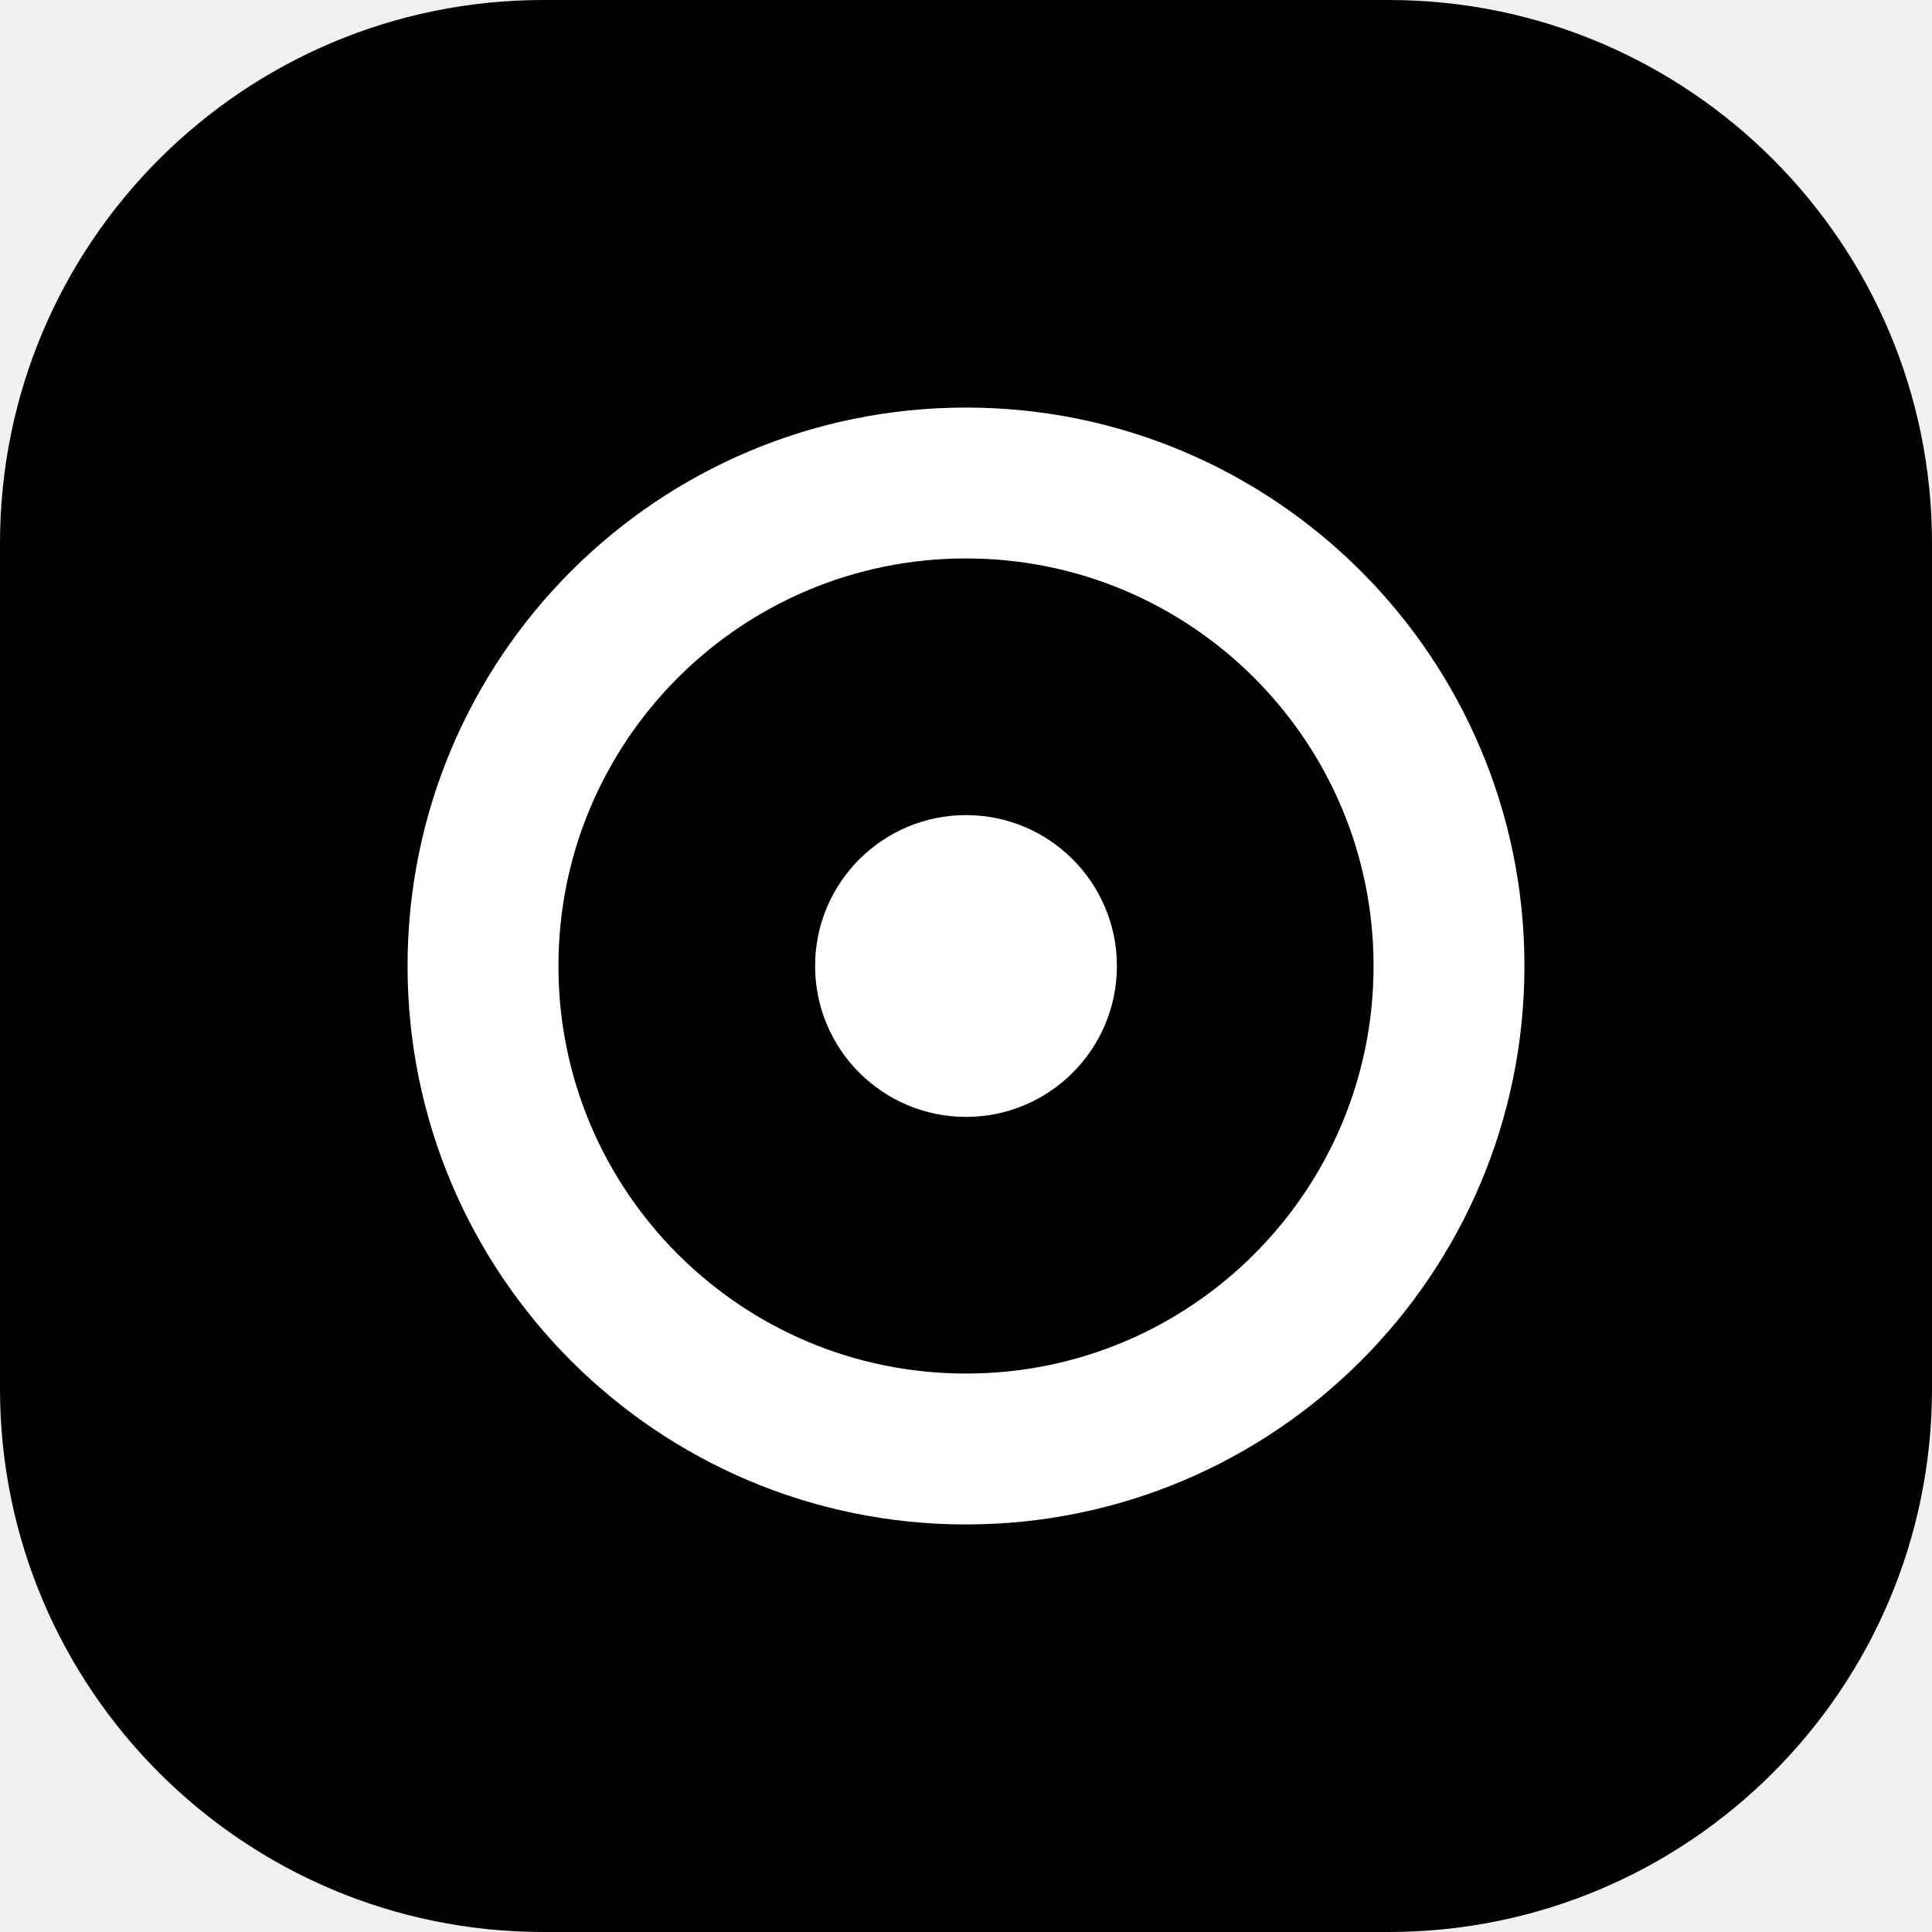
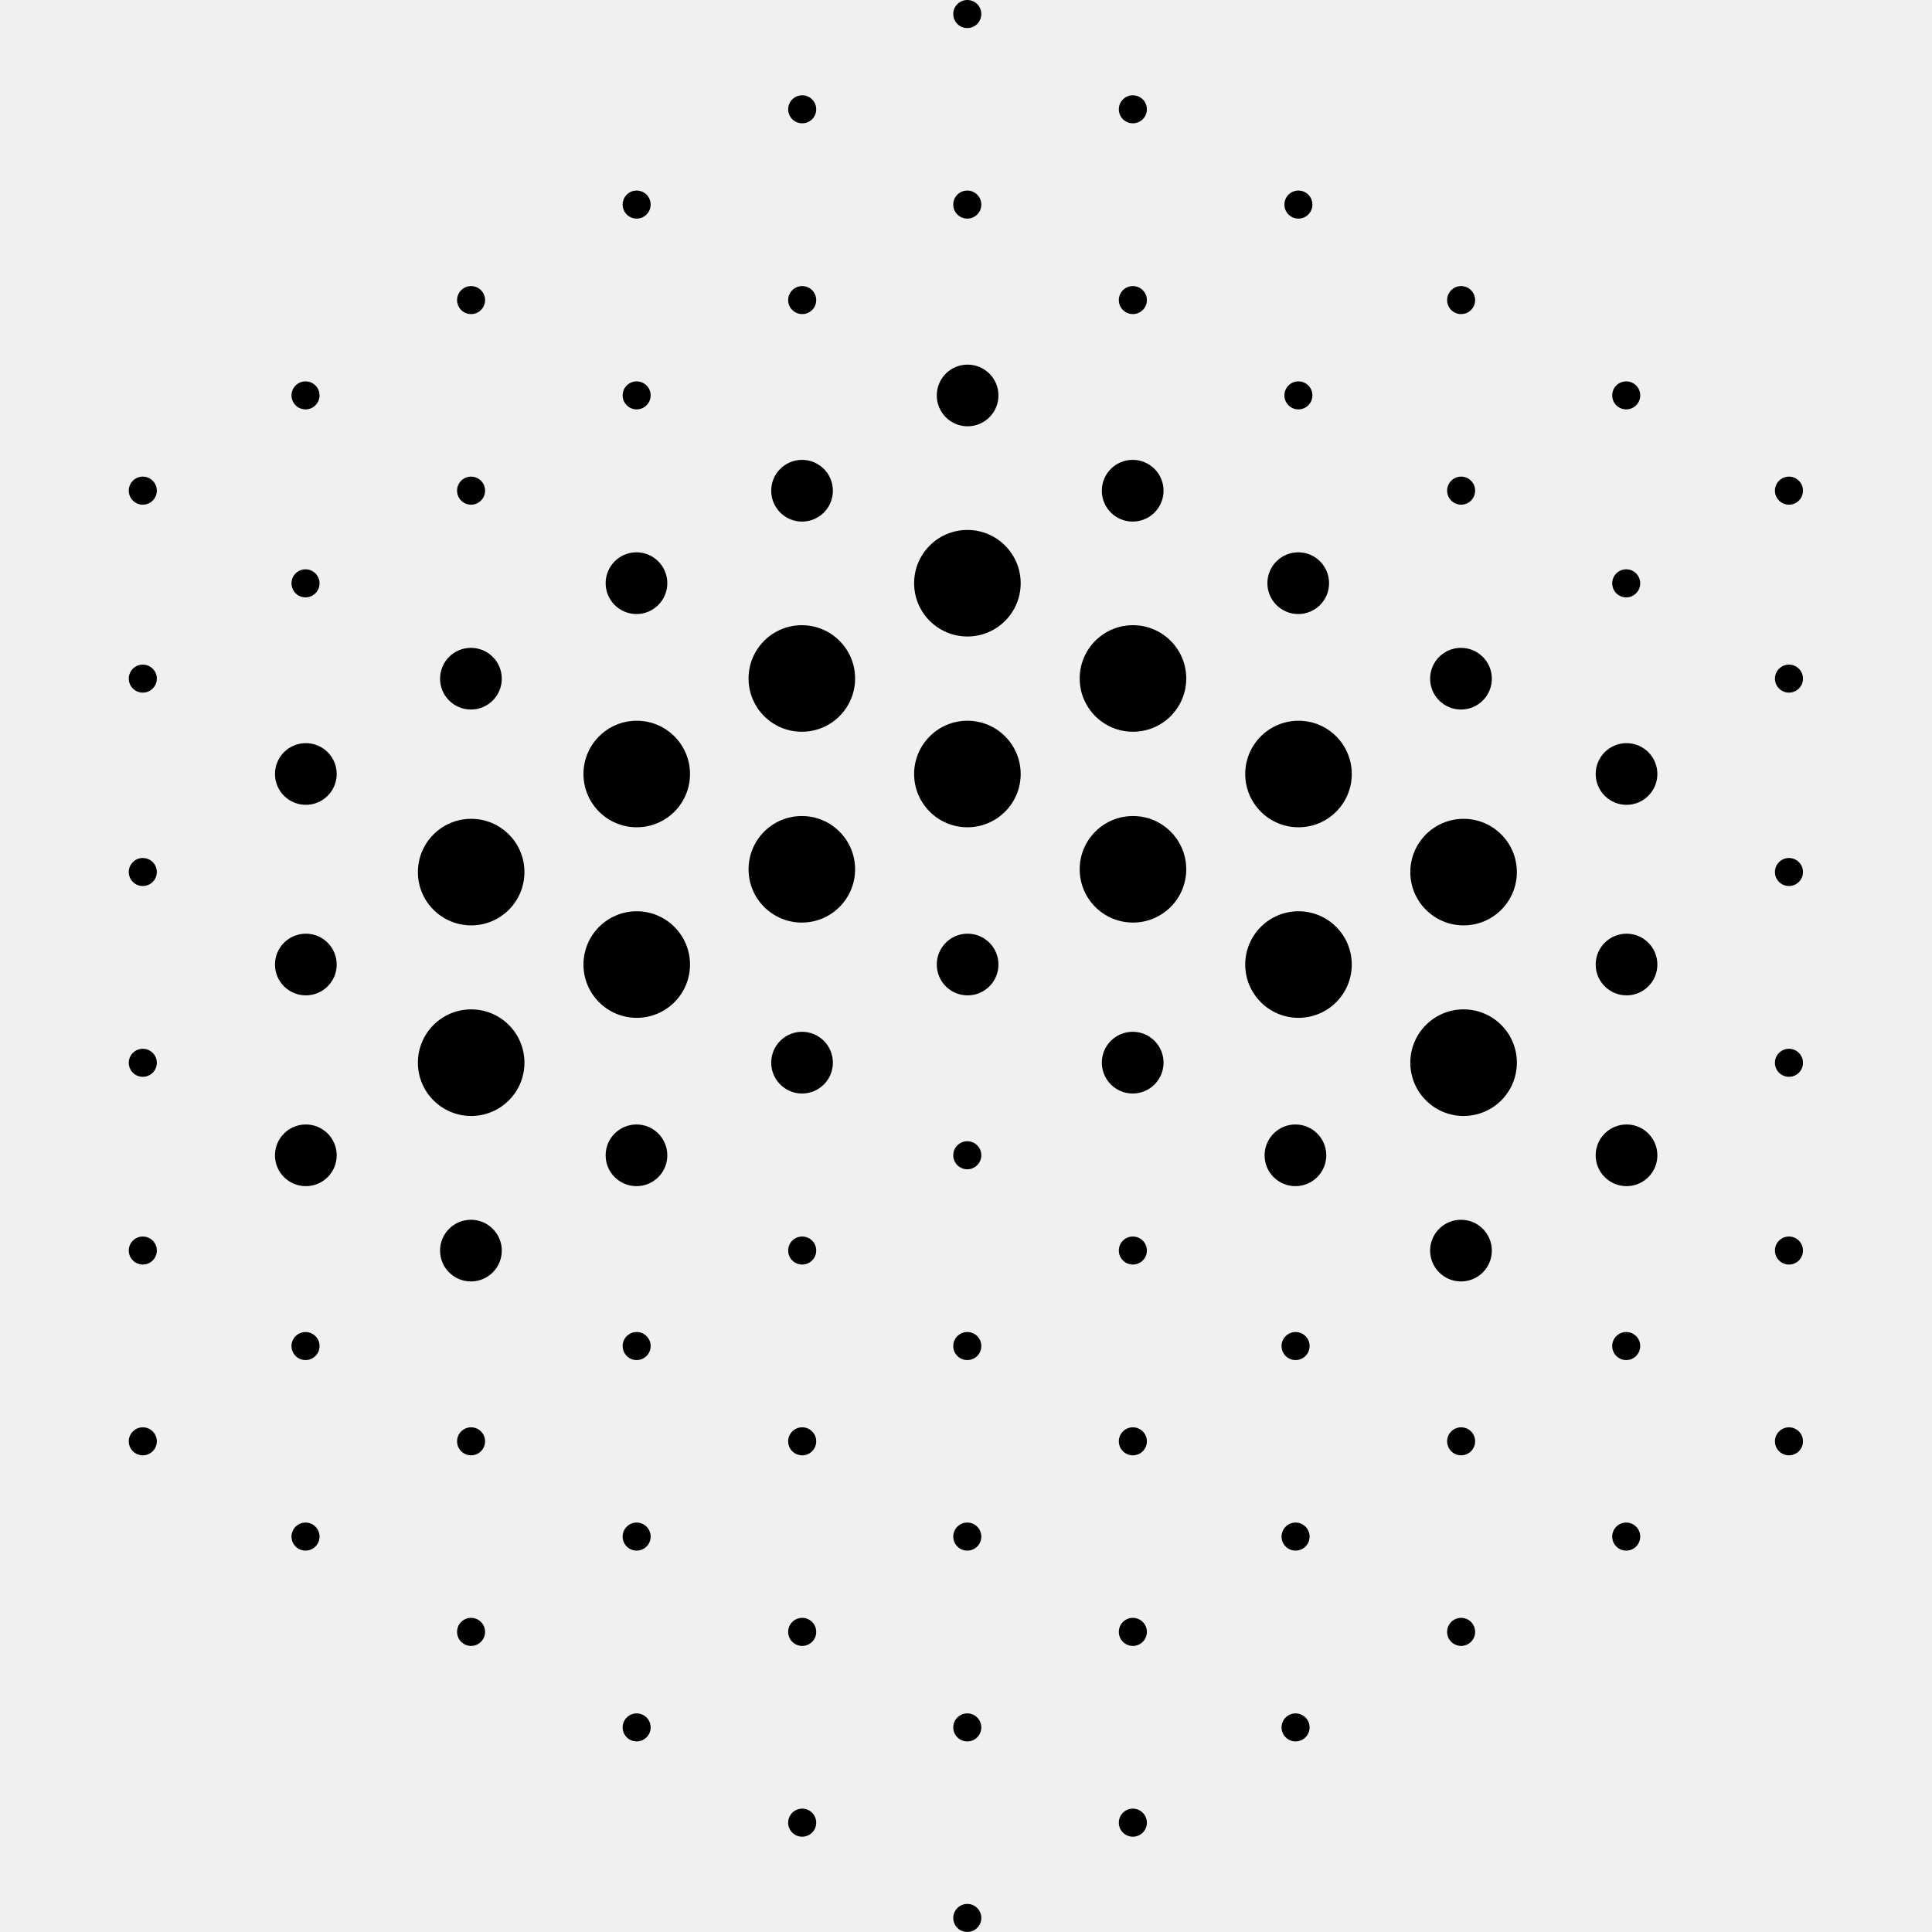
- <svg xmlns="http://www.w3.org/2000/svg" preserveAspectRatio="none" overflow="visible" style="display: block;" width="20" height="20" viewBox="0 0 20 20" fill="none">
-   <g id="Entity logo/Mark">
-     <rect width="20" height="20" rx="5.625" fill="black" />
-     <circle id="Ring" cx="10" cy="10" r="5" stroke-width="1.562" stroke="white" />
-     <circle id="Core" cx="10" cy="10" r="1.562" fill="white" />
-   </g>
+ <svg xmlns="http://www.w3.org/2000/svg" width="40" height="40" viewBox="0 0 40 40" fill="none">
+   <path d="M21.132 12.075C21.132 12.684 20.638 13.178 20.029 13.178C19.42 13.178 18.926 12.684 18.926 12.075C18.926 11.466 19.42 10.972 20.029 10.972C20.638 10.972 21.132 11.466 21.132 12.075Z" fill="black" />
+   <path d="M20.672 8.187C20.672 8.54 20.386 8.826 20.033 8.826C19.68 8.826 19.395 8.54 19.395 8.187C19.395 7.835 19.68 7.549 20.033 7.549C20.386 7.549 20.672 7.835 20.672 8.187Z" fill="black" />
+   <path d="M20.672 19.97C20.672 20.322 20.386 20.608 20.033 20.608C19.68 20.608 19.395 20.322 19.395 19.97C19.395 19.617 19.68 19.331 20.033 19.331C20.386 19.331 20.672 19.617 20.672 19.97Z" fill="black" />
+   <path d="M20.317 23.918C20.317 24.078 20.187 24.209 20.027 24.209C19.866 24.209 19.736 24.078 19.736 23.918C19.736 23.758 19.866 23.628 20.027 23.628C20.187 23.628 20.317 23.758 20.317 23.918Z" fill="black" />
+   <path d="M20.317 4.236C20.317 4.396 20.187 4.526 20.027 4.526C19.866 4.526 19.736 4.396 19.736 4.236C19.736 4.075 19.866 3.945 20.027 3.945C20.187 3.945 20.317 4.075 20.317 4.236Z" fill="black" />
+   <path d="M20.317 0.29C20.317 0.451 20.187 0.581 20.027 0.581C19.866 0.581 19.736 0.451 19.736 0.29C19.736 0.13 19.866 0 20.027 0C20.187 0 20.317 0.13 20.317 0.29Z" fill="black" />
+   <path d="M23.745 2.263C23.745 2.423 23.615 2.553 23.454 2.553C23.294 2.553 23.164 2.423 23.164 2.263C23.164 2.103 23.294 1.973 23.454 1.973C23.615 1.973 23.745 2.103 23.745 2.263Z" fill="black" />
+   <path d="M16.899 2.263C16.899 2.423 16.769 2.553 16.609 2.553C16.448 2.553 16.318 2.423 16.318 2.263C16.318 2.103 16.448 1.973 16.609 1.973C16.769 1.973 16.899 2.103 16.899 2.263Z" fill="black" />
+   <path d="M27.172 4.236C27.172 4.396 27.042 4.526 26.882 4.526C26.722 4.526 26.592 4.396 26.592 4.236C26.592 4.075 26.722 3.945 26.882 3.945C27.042 3.945 27.172 4.075 27.172 4.236Z" fill="black" />
+   <path d="M13.471 4.236C13.471 4.396 13.341 4.526 13.181 4.526C13.021 4.526 12.891 4.396 12.891 4.236C12.891 4.075 13.021 3.945 13.181 3.945C13.341 3.945 13.471 4.075 13.471 4.236Z" fill="black" />
+   <path d="M16.899 25.891C16.899 26.051 16.769 26.181 16.609 26.181C16.448 26.181 16.318 26.051 16.318 25.891C16.318 25.73 16.448 25.601 16.609 25.601C16.769 25.601 16.899 25.73 16.899 25.891Z" fill="black" />
+   <path d="M13.471 27.868C13.471 28.029 13.341 28.159 13.181 28.159C13.021 28.159 12.891 28.029 12.891 27.868C12.891 27.708 13.021 27.578 13.181 27.578C13.341 27.578 13.471 27.708 13.471 27.868Z" fill="black" />
+   <path d="M6.616 27.868C6.616 28.029 6.486 28.159 6.325 28.159C6.165 28.159 6.035 28.029 6.035 27.868C6.035 27.708 6.165 27.578 6.325 27.578C6.486 27.578 6.616 27.708 6.616 27.868Z" fill="black" />
+   <path d="M6.616 12.077C6.616 12.238 6.486 12.368 6.325 12.368C6.165 12.368 6.035 12.238 6.035 12.077C6.035 11.917 6.165 11.787 6.325 11.787C6.486 11.787 6.616 11.917 6.616 12.077Z" fill="black" />
+   <path d="M6.616 8.186C6.616 8.346 6.486 8.476 6.325 8.476C6.165 8.476 6.035 8.346 6.035 8.186C6.035 8.025 6.165 7.896 6.325 7.896C6.486 7.896 6.616 8.025 6.616 8.186Z" fill="black" />
+   <path d="M13.471 8.186C13.471 8.346 13.341 8.476 13.181 8.476C13.021 8.476 12.891 8.346 12.891 8.186C12.891 8.025 13.021 7.896 13.181 7.896C13.341 7.896 13.471 8.025 13.471 8.186Z" fill="black" />
+   <path d="M10.043 10.158C10.043 10.319 9.913 10.449 9.753 10.449C9.593 10.449 9.463 10.319 9.463 10.158C9.463 9.998 9.593 9.868 9.753 9.868C9.913 9.868 10.043 9.998 10.043 10.158Z" fill="black" />
+   <path d="M10.043 6.213C10.043 6.373 9.913 6.503 9.753 6.503C9.593 6.503 9.463 6.373 9.463 6.213C9.463 6.053 9.593 5.923 9.753 5.923C9.913 5.923 10.043 6.053 10.043 6.213Z" fill="black" />
+   <path d="M16.899 6.213C16.899 6.373 16.769 6.503 16.609 6.503C16.448 6.503 16.318 6.373 16.318 6.213C16.318 6.053 16.448 5.923 16.609 5.923C16.769 5.923 16.899 6.053 16.899 6.213Z" fill="black" />
+   <path d="M23.745 6.213C23.745 6.373 23.615 6.503 23.454 6.503C23.294 6.503 23.164 6.373 23.164 6.213C23.164 6.053 23.294 5.923 23.454 5.923C23.615 5.923 23.745 6.053 23.745 6.213Z" fill="black" />
+   <path d="M30.541 6.213C30.541 6.373 30.412 6.503 30.251 6.503C30.091 6.503 29.961 6.373 29.961 6.213C29.961 6.053 30.091 5.923 30.251 5.923C30.412 5.923 30.541 6.053 30.541 6.213Z" fill="black" />
+   <path d="M30.541 10.158C30.541 10.319 30.412 10.449 30.251 10.449C30.091 10.449 29.961 10.319 29.961 10.158C29.961 9.998 30.091 9.868 30.251 9.868C30.412 9.868 30.541 9.998 30.541 10.158Z" fill="black" />
+   <path d="M27.172 8.186C27.172 8.346 27.042 8.476 26.882 8.476C26.722 8.476 26.592 8.346 26.592 8.186C26.592 8.025 26.722 7.896 26.882 7.896C27.042 7.896 27.172 8.025 27.172 8.186Z" fill="black" />
+   <path d="M33.959 8.186C33.959 8.346 33.83 8.476 33.669 8.476C33.509 8.476 33.379 8.346 33.379 8.186C33.379 8.025 33.509 7.896 33.669 7.896C33.83 7.896 33.959 8.025 33.959 8.186Z" fill="black" />
+   <path d="M33.959 12.077C33.959 12.238 33.83 12.368 33.669 12.368C33.509 12.368 33.379 12.238 33.379 12.077C33.379 11.917 33.509 11.787 33.669 11.787C33.83 11.787 33.959 11.917 33.959 12.077Z" fill="black" />
+   <path d="M37.329 10.158C37.329 10.319 37.199 10.449 37.038 10.449C36.878 10.449 36.748 10.319 36.748 10.158C36.748 9.998 36.878 9.868 37.038 9.868C37.199 9.868 37.329 9.998 37.329 10.158Z" fill="black" />
+   <path d="M3.247 10.158C3.247 10.319 3.117 10.449 2.956 10.449C2.796 10.449 2.666 10.319 2.666 10.158C2.666 9.998 2.796 9.868 2.956 9.868C3.117 9.868 3.247 9.998 3.247 10.158Z" fill="black" />
+   <path d="M37.329 14.05C37.329 14.21 37.199 14.34 37.038 14.34C36.878 14.34 36.748 14.21 36.748 14.05C36.748 13.89 36.878 13.76 37.038 13.76C37.199 13.76 37.329 13.89 37.329 14.05Z" fill="black" />
+   <path d="M3.247 14.05C3.247 14.21 3.117 14.34 2.956 14.34C2.796 14.34 2.666 14.21 2.666 14.05C2.666 13.89 2.796 13.76 2.956 13.76C3.117 13.76 3.247 13.89 3.247 14.05Z" fill="black" />
+   <path d="M37.329 18.054C37.329 18.214 37.199 18.344 37.038 18.344C36.878 18.344 36.748 18.214 36.748 18.054C36.748 17.894 36.878 17.764 37.038 17.764C37.199 17.764 37.329 17.894 37.329 18.054Z" fill="black" />
+   <path d="M3.247 18.054C3.247 18.214 3.117 18.344 2.956 18.344C2.796 18.344 2.666 18.214 2.666 18.054C2.666 17.894 2.796 17.764 2.956 17.764C3.117 17.764 3.247 17.894 3.247 18.054Z" fill="black" />
+   <path d="M37.329 22.004C37.329 22.165 37.199 22.294 37.038 22.294C36.878 22.294 36.748 22.165 36.748 22.004C36.748 21.844 36.878 21.714 37.038 21.714C37.199 21.714 37.329 21.844 37.329 22.004Z" fill="black" />
+   <path d="M3.247 22.004C3.247 22.165 3.117 22.294 2.956 22.294C2.796 22.294 2.666 22.165 2.666 22.004C2.666 21.844 2.796 21.714 2.956 21.714C3.117 21.714 3.247 21.844 3.247 22.004Z" fill="black" />
+   <path d="M37.329 25.891C37.329 26.051 37.199 26.181 37.038 26.181C36.878 26.181 36.748 26.051 36.748 25.891C36.748 25.73 36.878 25.601 37.038 25.601C37.199 25.601 37.329 25.73 37.329 25.891Z" fill="black" />
+   <path d="M3.247 25.891C3.247 26.051 3.117 26.181 2.956 26.181C2.796 26.181 2.666 26.051 2.666 25.891C2.666 25.73 2.796 25.601 2.956 25.601C3.117 25.601 3.247 25.73 3.247 25.891Z" fill="black" />
+   <path d="M37.329 29.841C37.329 30.001 37.199 30.131 37.038 30.131C36.878 30.131 36.748 30.001 36.748 29.841C36.748 29.681 36.878 29.551 37.038 29.551C37.199 29.551 37.329 29.681 37.329 29.841Z" fill="black" />
+   <path d="M3.247 29.841C3.247 30.001 3.117 30.131 2.956 30.131C2.796 30.131 2.666 30.001 2.666 29.841C2.666 29.681 2.796 29.551 2.956 29.551C3.117 29.551 3.247 29.681 3.247 29.841Z" fill="black" />
+   <path d="M13.471 31.814C13.471 31.974 13.341 32.104 13.181 32.104C13.021 32.104 12.891 31.974 12.891 31.814C12.891 31.653 13.021 31.523 13.181 31.523C13.341 31.523 13.471 31.653 13.471 31.814Z" fill="black" />
+   <path d="M6.616 31.814C6.616 31.974 6.486 32.104 6.325 32.104C6.165 32.104 6.035 31.974 6.035 31.814C6.035 31.653 6.165 31.523 6.325 31.523C6.486 31.523 6.616 31.653 6.616 31.814Z" fill="black" />
+   <path d="M13.471 35.764C13.471 35.924 13.341 36.054 13.181 36.054C13.021 36.054 12.891 35.924 12.891 35.764C12.891 35.604 13.021 35.474 13.181 35.474C13.341 35.474 13.471 35.604 13.471 35.764Z" fill="black" />
+   <path d="M16.899 29.841C16.899 30.001 16.769 30.131 16.609 30.131C16.448 30.131 16.318 30.001 16.318 29.841C16.318 29.681 16.448 29.551 16.609 29.551C16.769 29.551 16.899 29.681 16.899 29.841Z" fill="black" />
+   <path d="M10.043 29.841C10.043 30.001 9.913 30.131 9.753 30.131C9.593 30.131 9.463 30.001 9.463 29.841C9.463 29.681 9.593 29.551 9.753 29.551C9.913 29.551 10.043 29.681 10.043 29.841Z" fill="black" />
+   <path d="M16.899 33.786C16.899 33.947 16.769 34.077 16.609 34.077C16.448 34.077 16.318 33.947 16.318 33.786C16.318 33.626 16.448 33.496 16.609 33.496C16.769 33.496 16.899 33.626 16.899 33.786Z" fill="black" />
+   <path d="M10.043 33.786C10.043 33.947 9.913 34.077 9.753 34.077C9.593 34.077 9.463 33.947 9.463 33.786C9.463 33.626 9.593 33.496 9.753 33.496C9.913 33.496 10.043 33.626 10.043 33.786Z" fill="black" />
+   <path d="M16.899 37.737C16.899 37.897 16.769 38.027 16.609 38.027C16.448 38.027 16.318 37.897 16.318 37.737C16.318 37.576 16.448 37.446 16.609 37.446C16.769 37.446 16.899 37.576 16.899 37.737Z" fill="black" />
+   <path d="M20.317 27.868C20.317 28.029 20.187 28.159 20.027 28.159C19.866 28.159 19.736 28.029 19.736 27.868C19.736 27.708 19.866 27.578 20.027 27.578C20.187 27.578 20.317 27.708 20.317 27.868Z" fill="black" />
+   <path d="M23.745 25.891C23.745 26.051 23.615 26.181 23.454 26.181C23.294 26.181 23.164 26.051 23.164 25.891C23.164 25.73 23.294 25.601 23.454 25.601C23.615 25.601 23.745 25.73 23.745 25.891Z" fill="black" />
+   <path d="M27.114 27.868C27.114 28.029 26.984 28.159 26.823 28.159C26.663 28.159 26.533 28.029 26.533 27.868C26.533 27.708 26.663 27.578 26.823 27.578C26.984 27.578 27.114 27.708 27.114 27.868Z" fill="black" />
+   <path d="M30.541 29.841C30.541 30.001 30.412 30.131 30.251 30.131C30.091 30.131 29.961 30.001 29.961 29.841C29.961 29.681 30.091 29.551 30.251 29.551C30.412 29.551 30.541 29.681 30.541 29.841Z" fill="black" />
+   <path d="M33.959 27.868C33.959 28.029 33.83 28.159 33.669 28.159C33.509 28.159 33.379 28.029 33.379 27.868C33.379 27.708 33.509 27.578 33.669 27.578C33.83 27.578 33.959 27.708 33.959 27.868Z" fill="black" />
+   <path d="M33.959 31.814C33.959 31.974 33.83 32.104 33.669 32.104C33.509 32.104 33.379 31.974 33.379 31.814C33.379 31.653 33.509 31.523 33.669 31.523C33.83 31.523 33.959 31.653 33.959 31.814Z" fill="black" />
+   <path d="M30.541 33.786C30.541 33.947 30.412 34.077 30.251 34.077C30.091 34.077 29.961 33.947 29.961 33.786C29.961 33.626 30.091 33.496 30.251 33.496C30.412 33.496 30.541 33.626 30.541 33.786Z" fill="black" />
+   <path d="M27.114 31.814C27.114 31.974 26.984 32.104 26.823 32.104C26.663 32.104 26.533 31.974 26.533 31.814C26.533 31.653 26.663 31.523 26.823 31.523C26.984 31.523 27.114 31.653 27.114 31.814Z" fill="black" />
+   <path d="M27.114 35.764C27.114 35.924 26.984 36.054 26.823 36.054C26.663 36.054 26.533 35.924 26.533 35.764C26.533 35.604 26.663 35.474 26.823 35.474C26.984 35.474 27.114 35.604 27.114 35.764Z" fill="black" />
+   <path d="M23.745 29.841C23.745 30.001 23.615 30.131 23.454 30.131C23.294 30.131 23.164 30.001 23.164 29.841C23.164 29.681 23.294 29.551 23.454 29.551C23.615 29.551 23.745 29.681 23.745 29.841Z" fill="black" />
+   <path d="M23.745 33.786C23.745 33.947 23.615 34.077 23.454 34.077C23.294 34.077 23.164 33.947 23.164 33.786C23.164 33.626 23.294 33.496 23.454 33.496C23.615 33.496 23.745 33.626 23.745 33.786Z" fill="black" />
+   <path d="M23.745 37.737C23.745 37.897 23.615 38.027 23.454 38.027C23.294 38.027 23.164 37.897 23.164 37.737C23.164 37.576 23.294 37.446 23.454 37.446C23.615 37.446 23.745 37.576 23.745 37.737Z" fill="black" />
+   <path d="M20.317 31.814C20.317 31.974 20.187 32.104 20.027 32.104C19.866 32.104 19.736 31.974 19.736 31.814C19.736 31.653 19.866 31.523 20.027 31.523C20.187 31.523 20.317 31.653 20.317 31.814Z" fill="black" />
+   <path d="M20.317 35.764C20.317 35.924 20.187 36.054 20.027 36.054C19.866 36.054 19.736 35.924 19.736 35.764C19.736 35.604 19.866 35.474 20.027 35.474C20.187 35.474 20.317 35.604 20.317 35.764Z" fill="black" />
+   <path d="M20.317 39.709C20.317 39.87 20.187 39.999 20.027 39.999C19.866 39.999 19.736 39.87 19.736 39.709C19.736 39.549 19.866 39.419 20.027 39.419C20.187 39.419 20.317 39.549 20.317 39.709Z" fill="black" />
+   <path d="M27.459 23.92C27.459 24.273 27.173 24.558 26.82 24.558C26.468 24.558 26.182 24.273 26.182 23.92C26.182 23.567 26.468 23.281 26.82 23.281C27.173 23.281 27.459 23.567 27.459 23.92Z" fill="black" />
+   <path d="M30.887 25.892C30.887 26.245 30.601 26.531 30.248 26.531C29.895 26.531 29.609 26.245 29.609 25.892C29.609 25.54 29.895 25.254 30.248 25.254C30.601 25.254 30.887 25.54 30.887 25.892Z" fill="black" />
+   <path d="M24.09 22.001C24.09 22.354 23.804 22.64 23.451 22.64C23.098 22.64 22.812 22.354 22.812 22.001C22.812 21.648 23.098 21.362 23.451 21.362C23.804 21.362 24.09 21.648 24.09 22.001Z" fill="black" />
+   <path d="M17.244 22.001C17.244 22.354 16.958 22.64 16.605 22.64C16.253 22.64 15.967 22.354 15.967 22.001C15.967 21.648 16.253 21.362 16.605 21.362C16.958 21.362 17.244 21.648 17.244 22.001Z" fill="black" />
+   <path d="M13.816 23.92C13.816 24.273 13.53 24.558 13.178 24.558C12.825 24.558 12.539 24.273 12.539 23.92C12.539 23.567 12.825 23.281 13.178 23.281C13.53 23.281 13.816 23.567 13.816 23.92Z" fill="black" />
+   <path d="M10.389 25.892C10.389 26.245 10.103 26.531 9.75 26.531C9.397 26.531 9.111 26.245 9.111 25.892C9.111 25.54 9.397 25.254 9.75 25.254C10.103 25.254 10.389 25.54 10.389 25.892Z" fill="black" />
+   <path d="M24.09 10.16C24.09 10.513 23.804 10.799 23.451 10.799C23.098 10.799 22.812 10.513 22.812 10.16C22.812 9.807 23.098 9.521 23.451 9.521C23.804 9.521 24.09 9.807 24.09 10.16Z" fill="black" />
+   <path d="M17.244 10.16C17.244 10.513 16.958 10.799 16.605 10.799C16.253 10.799 15.967 10.513 15.967 10.16C15.967 9.807 16.253 9.521 16.605 9.521C16.958 9.521 17.244 9.807 17.244 10.16Z" fill="black" />
+   <path d="M27.517 12.074C27.517 12.427 27.232 12.713 26.879 12.713C26.526 12.713 26.24 12.427 26.24 12.074C26.24 11.722 26.526 11.435 26.879 11.435C27.232 11.435 27.517 11.722 27.517 12.074Z" fill="black" />
+   <path d="M13.816 12.074C13.816 12.427 13.53 12.713 13.178 12.713C12.825 12.713 12.539 12.427 12.539 12.074C12.539 11.722 12.825 11.435 13.178 11.435C13.53 11.435 13.816 11.722 13.816 12.074Z" fill="black" />
+   <path d="M30.887 14.052C30.887 14.404 30.601 14.69 30.248 14.69C29.895 14.69 29.609 14.404 29.609 14.052C29.609 13.699 29.895 13.413 30.248 13.413C30.601 13.413 30.887 13.699 30.887 14.052Z" fill="black" />
+   <path d="M10.389 14.052C10.389 14.404 10.103 14.69 9.75 14.69C9.397 14.69 9.111 14.404 9.111 14.052C9.111 13.699 9.397 13.413 9.75 13.413C10.103 13.413 10.389 13.699 10.389 14.052Z" fill="black" />
+   <path d="M34.314 16.024C34.314 16.377 34.028 16.663 33.676 16.663C33.323 16.663 33.037 16.377 33.037 16.024C33.037 15.672 33.323 15.386 33.676 15.386C34.028 15.386 34.314 15.672 34.314 16.024Z" fill="black" />
+   <path d="M34.314 19.97C34.314 20.322 34.028 20.608 33.676 20.608C33.323 20.608 33.037 20.322 33.037 19.97C33.037 19.617 33.323 19.331 33.676 19.331C34.028 19.331 34.314 19.617 34.314 19.97Z" fill="black" />
+   <path d="M34.314 23.92C34.314 24.273 34.028 24.558 33.676 24.558C33.323 24.558 33.037 24.273 33.037 23.92C33.037 23.567 33.323 23.281 33.676 23.281C34.028 23.281 34.314 23.567 34.314 23.92Z" fill="black" />
+   <path d="M6.971 16.024C6.971 16.377 6.685 16.663 6.332 16.663C5.979 16.663 5.693 16.377 5.693 16.024C5.693 15.672 5.979 15.386 6.332 15.386C6.685 15.386 6.971 15.672 6.971 16.024Z" fill="black" />
+   <path d="M6.971 19.97C6.971 20.322 6.685 20.608 6.332 20.608C5.979 20.608 5.693 20.322 5.693 19.97C5.693 19.617 5.979 19.331 6.332 19.331C6.685 19.331 6.971 19.617 6.971 19.97Z" fill="black" />
+   <path d="M6.971 23.92C6.971 24.273 6.685 24.558 6.332 24.558C5.979 24.558 5.693 24.273 5.693 23.92C5.693 23.567 5.979 23.281 6.332 23.281C6.685 23.281 6.971 23.567 6.971 23.92Z" fill="black" />
+   <path d="M21.132 16.025C21.132 16.634 20.638 17.128 20.029 17.128C19.42 17.128 18.926 16.634 18.926 16.025C18.926 15.416 19.42 14.922 20.029 14.922C20.638 14.922 21.132 15.416 21.132 16.025Z" fill="black" />
+   <path d="M24.56 14.047C24.56 14.657 24.066 15.15 23.457 15.15C22.847 15.15 22.354 14.657 22.354 14.047C22.354 13.438 22.847 12.944 23.457 12.944C24.066 12.944 24.56 13.438 24.56 14.047Z" fill="black" />
+   <path d="M17.704 14.047C17.704 14.657 17.21 15.15 16.601 15.15C15.992 15.15 15.498 14.657 15.498 14.047C15.498 13.438 15.992 12.944 16.601 12.944C17.21 12.944 17.704 13.438 17.704 14.047Z" fill="black" />
+   <path d="M27.987 16.025C27.987 16.634 27.494 17.128 26.884 17.128C26.275 17.128 25.781 16.634 25.781 16.025C25.781 15.416 26.275 14.922 26.884 14.922C27.494 14.922 27.987 15.416 27.987 16.025Z" fill="black" />
+   <path d="M14.286 16.025C14.286 16.634 13.792 17.128 13.183 17.128C12.574 17.128 12.08 16.634 12.08 16.025C12.08 15.416 12.574 14.922 13.183 14.922C13.792 14.922 14.286 15.416 14.286 16.025Z" fill="black" />
+   <path d="M31.405 18.056C31.405 18.665 30.912 19.159 30.302 19.159C29.693 19.159 29.199 18.665 29.199 18.056C29.199 17.447 29.693 16.953 30.302 16.953C30.912 16.953 31.405 17.447 31.405 18.056Z" fill="black" />
+   <path d="M10.858 18.056C10.858 18.665 10.365 19.159 9.755 19.159C9.146 19.159 8.652 18.665 8.652 18.056C8.652 17.447 9.146 16.953 9.755 16.953C10.365 16.953 10.858 17.447 10.858 18.056Z" fill="black" />
+   <path d="M24.56 17.998C24.56 18.607 24.066 19.101 23.457 19.101C22.847 19.101 22.354 18.607 22.354 17.998C22.354 17.388 22.847 16.895 23.457 16.895C24.066 16.895 24.56 17.388 24.56 17.998Z" fill="black" />
+   <path d="M17.704 17.998C17.704 18.607 17.21 19.101 16.601 19.101C15.992 19.101 15.498 18.607 15.498 17.998C15.498 17.388 15.992 16.895 16.601 16.895C17.21 16.895 17.704 17.388 17.704 17.998Z" fill="black" />
+   <path d="M27.987 19.97C27.987 20.579 27.494 21.073 26.884 21.073C26.275 21.073 25.781 20.579 25.781 19.97C25.781 19.361 26.275 18.867 26.884 18.867C27.494 18.867 27.987 19.361 27.987 19.97Z" fill="black" />
+   <path d="M14.286 19.97C14.286 20.579 13.792 21.073 13.183 21.073C12.574 21.073 12.08 20.579 12.08 19.97C12.08 19.361 12.574 18.867 13.183 18.867C13.792 18.867 14.286 19.361 14.286 19.97Z" fill="black" />
+   <path d="M31.405 22.002C31.405 22.611 30.912 23.105 30.302 23.105C29.693 23.105 29.199 22.611 29.199 22.002C29.199 21.392 29.693 20.898 30.302 20.898C30.912 20.898 31.405 21.392 31.405 22.002Z" fill="black" />
+   <path d="M10.858 22.002C10.858 22.611 10.365 23.105 9.755 23.105C9.146 23.105 8.652 22.611 8.652 22.002C8.652 21.392 9.146 20.898 9.755 20.898C10.365 20.898 10.858 21.392 10.858 22.002Z" fill="black" />
</svg>
